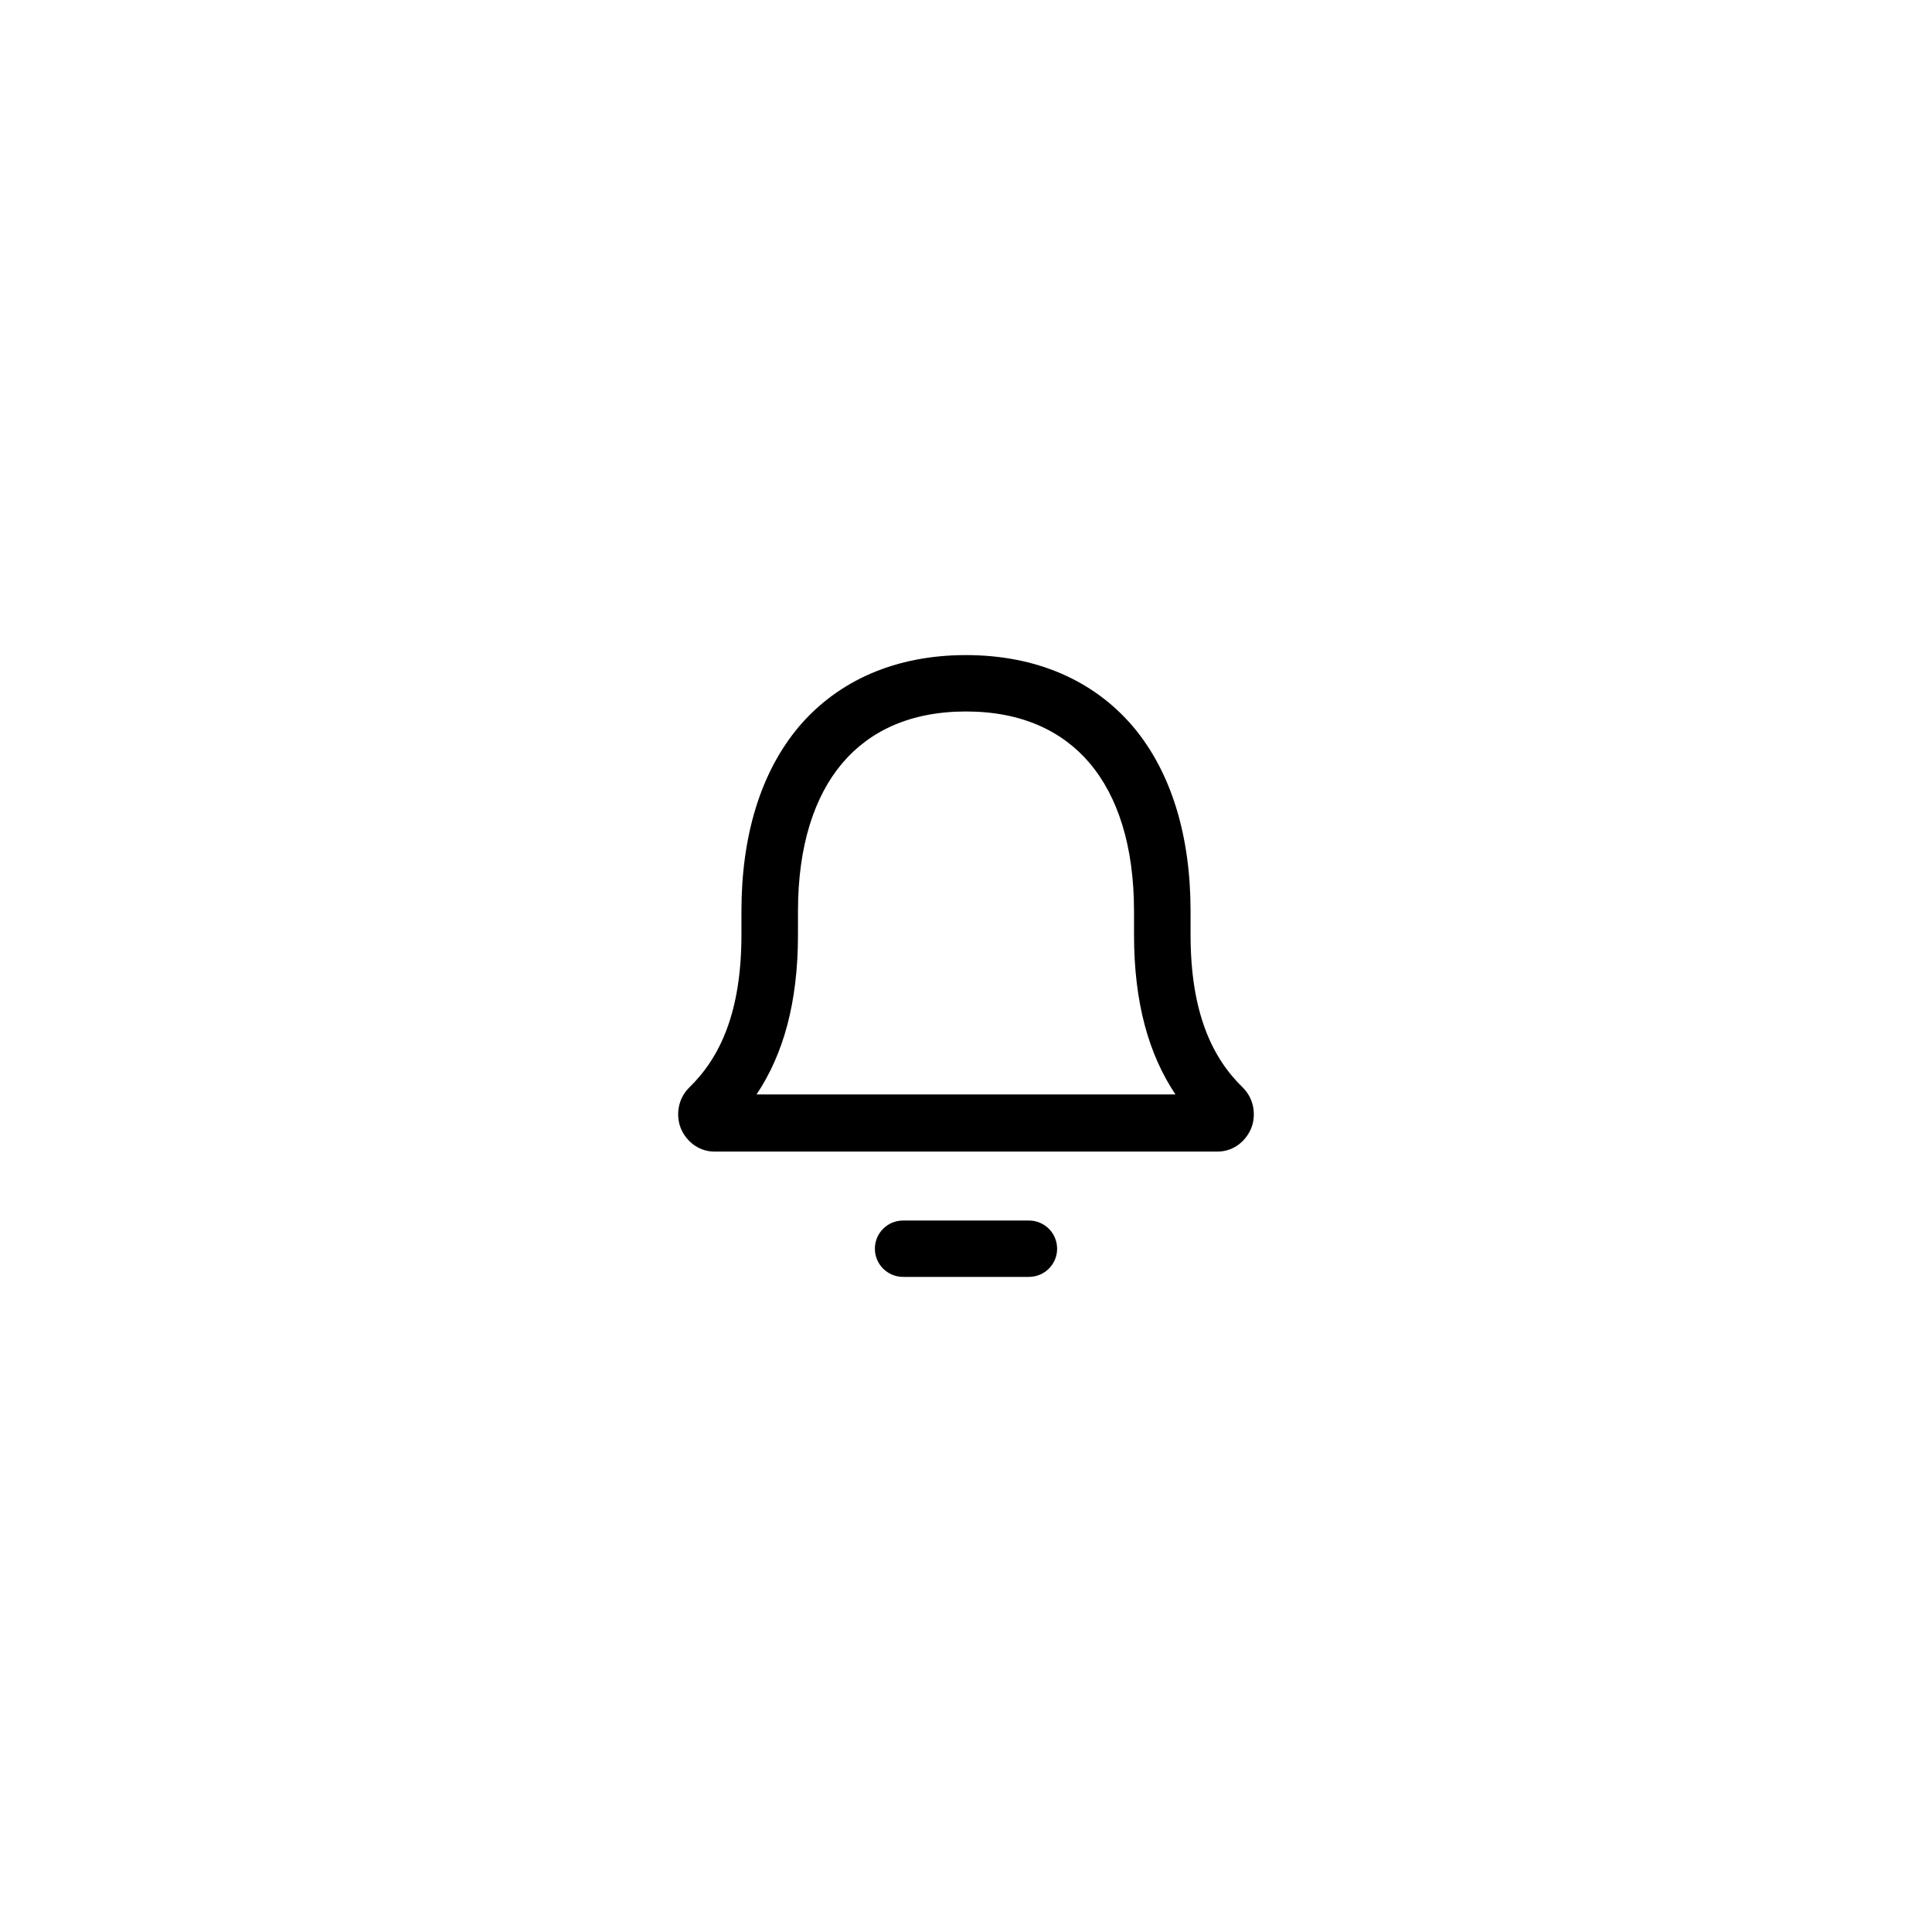
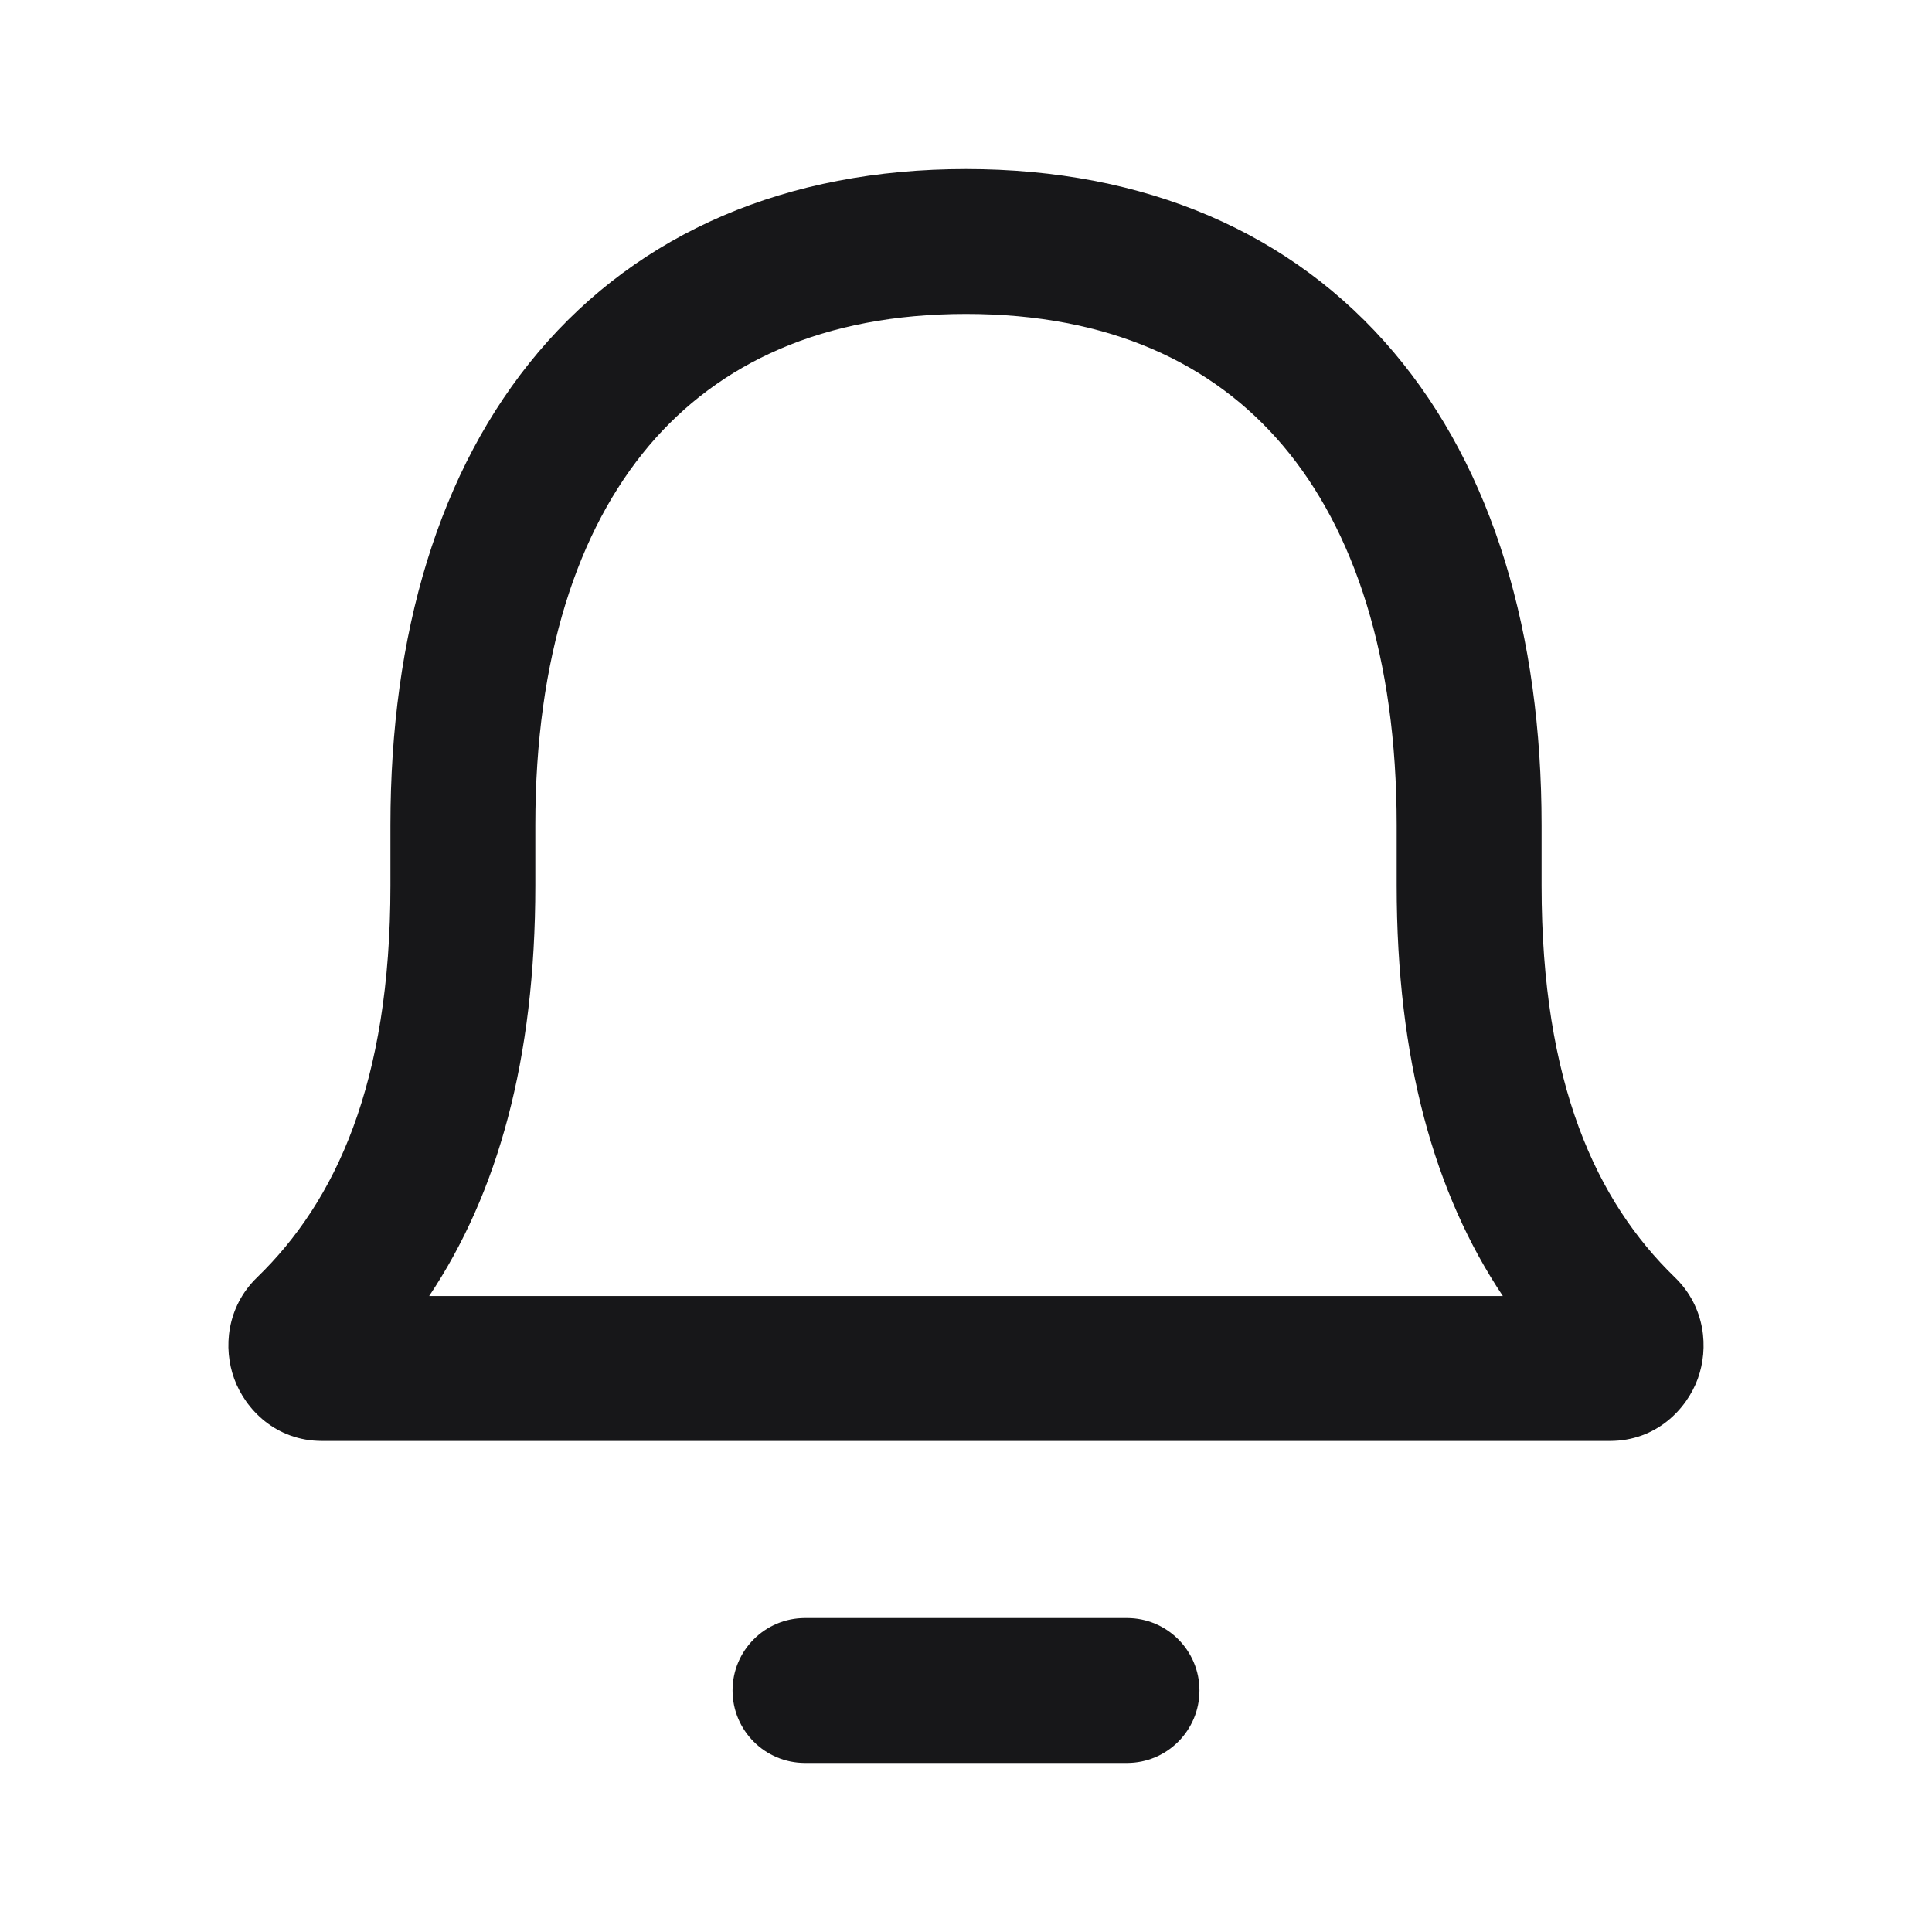
<svg xmlns="http://www.w3.org/2000/svg" width="24" height="24" viewBox="0 0 24 24" fill="none">
-   <g transform="scale(0.972834) translate(-151.3124 -1231.065)">
-     <path d="M163.647 1239.43C162.755 1239.43 162.021 1239.75 161.517 1240.34C161.019 1240.93 160.78 1241.75 160.78 1242.7L160.78 1243C160.78 1243.99 160.506 1244.57 160.115 1244.95C159.962 1245.1 159.946 1245.31 160.001 1245.46C160.057 1245.61 160.209 1245.77 160.439 1245.77H166.856C167.086 1245.77 167.238 1245.61 167.294 1245.46C167.349 1245.31 167.333 1245.1 167.18 1244.95C166.789 1244.57 166.515 1243.99 166.515 1243L166.515 1242.7C166.515 1241.75 166.276 1240.93 165.778 1240.34C165.274 1239.75 164.54 1239.43 163.647 1239.43ZM161.502 1242.7C161.502 1241.86 161.713 1241.23 162.068 1240.81C162.416 1240.4 162.936 1240.15 163.647 1240.15C164.359 1240.15 164.879 1240.4 165.227 1240.81C165.582 1241.23 165.793 1241.86 165.793 1242.7L165.793 1243C165.793 1243.87 165.981 1244.53 166.322 1245.04H160.973C161.314 1244.53 161.502 1243.87 161.502 1243L161.502 1242.7Z" fill="currentColor" fill-rule="evenodd" clip-rule="evenodd" />
-     <path d="M162.845 1246.65C162.646 1246.65 162.484 1246.81 162.484 1247.01C162.484 1247.21 162.646 1247.37 162.845 1247.37H164.45C164.649 1247.37 164.811 1247.21 164.811 1247.01C164.811 1246.81 164.649 1246.65 164.45 1246.65H162.845Z" fill="currentColor" />
-   </g>
+   <path fill-rule="evenodd" clip-rule="evenodd" d="M12 2.1C9.775 2.1 7.945 2.888 6.688 4.374C5.448 5.84 4.85 7.883 4.85 10.25L4.85 11C4.85 13.465 4.167 14.925 3.194 15.868C2.812 16.238 2.772 16.75 2.909 17.126C3.048 17.509 3.428 17.9 4 17.9H20C20.572 17.9 20.952 17.509 21.091 17.126C21.227 16.75 21.188 16.238 20.806 15.868C19.833 14.925 19.15 13.465 19.15 11L19.15 10.25C19.15 7.883 18.552 5.84 17.312 4.374C16.055 2.888 14.225 2.1 12 2.1ZM6.65 10.25C6.65 8.165 7.177 6.583 8.062 5.537C8.93 4.511 10.225 3.9 12 3.9C13.775 3.9 15.07 4.511 15.938 5.537C16.823 6.583 17.35 8.165 17.35 10.25L17.35 11C17.35 13.163 17.818 14.827 18.669 16.1H5.331C6.182 14.827 6.65 13.163 6.65 11L6.65 10.25Z" fill="#171719" />
+   <path d="M10 20.1C9.503 20.1 9.1 20.503 9.1 21C9.1 21.497 9.503 21.9 10 21.9H14C14.497 21.9 14.9 21.497 14.9 21C14.9 20.503 14.497 20.1 14 20.1H10Z" fill="#171719" />
</svg>
